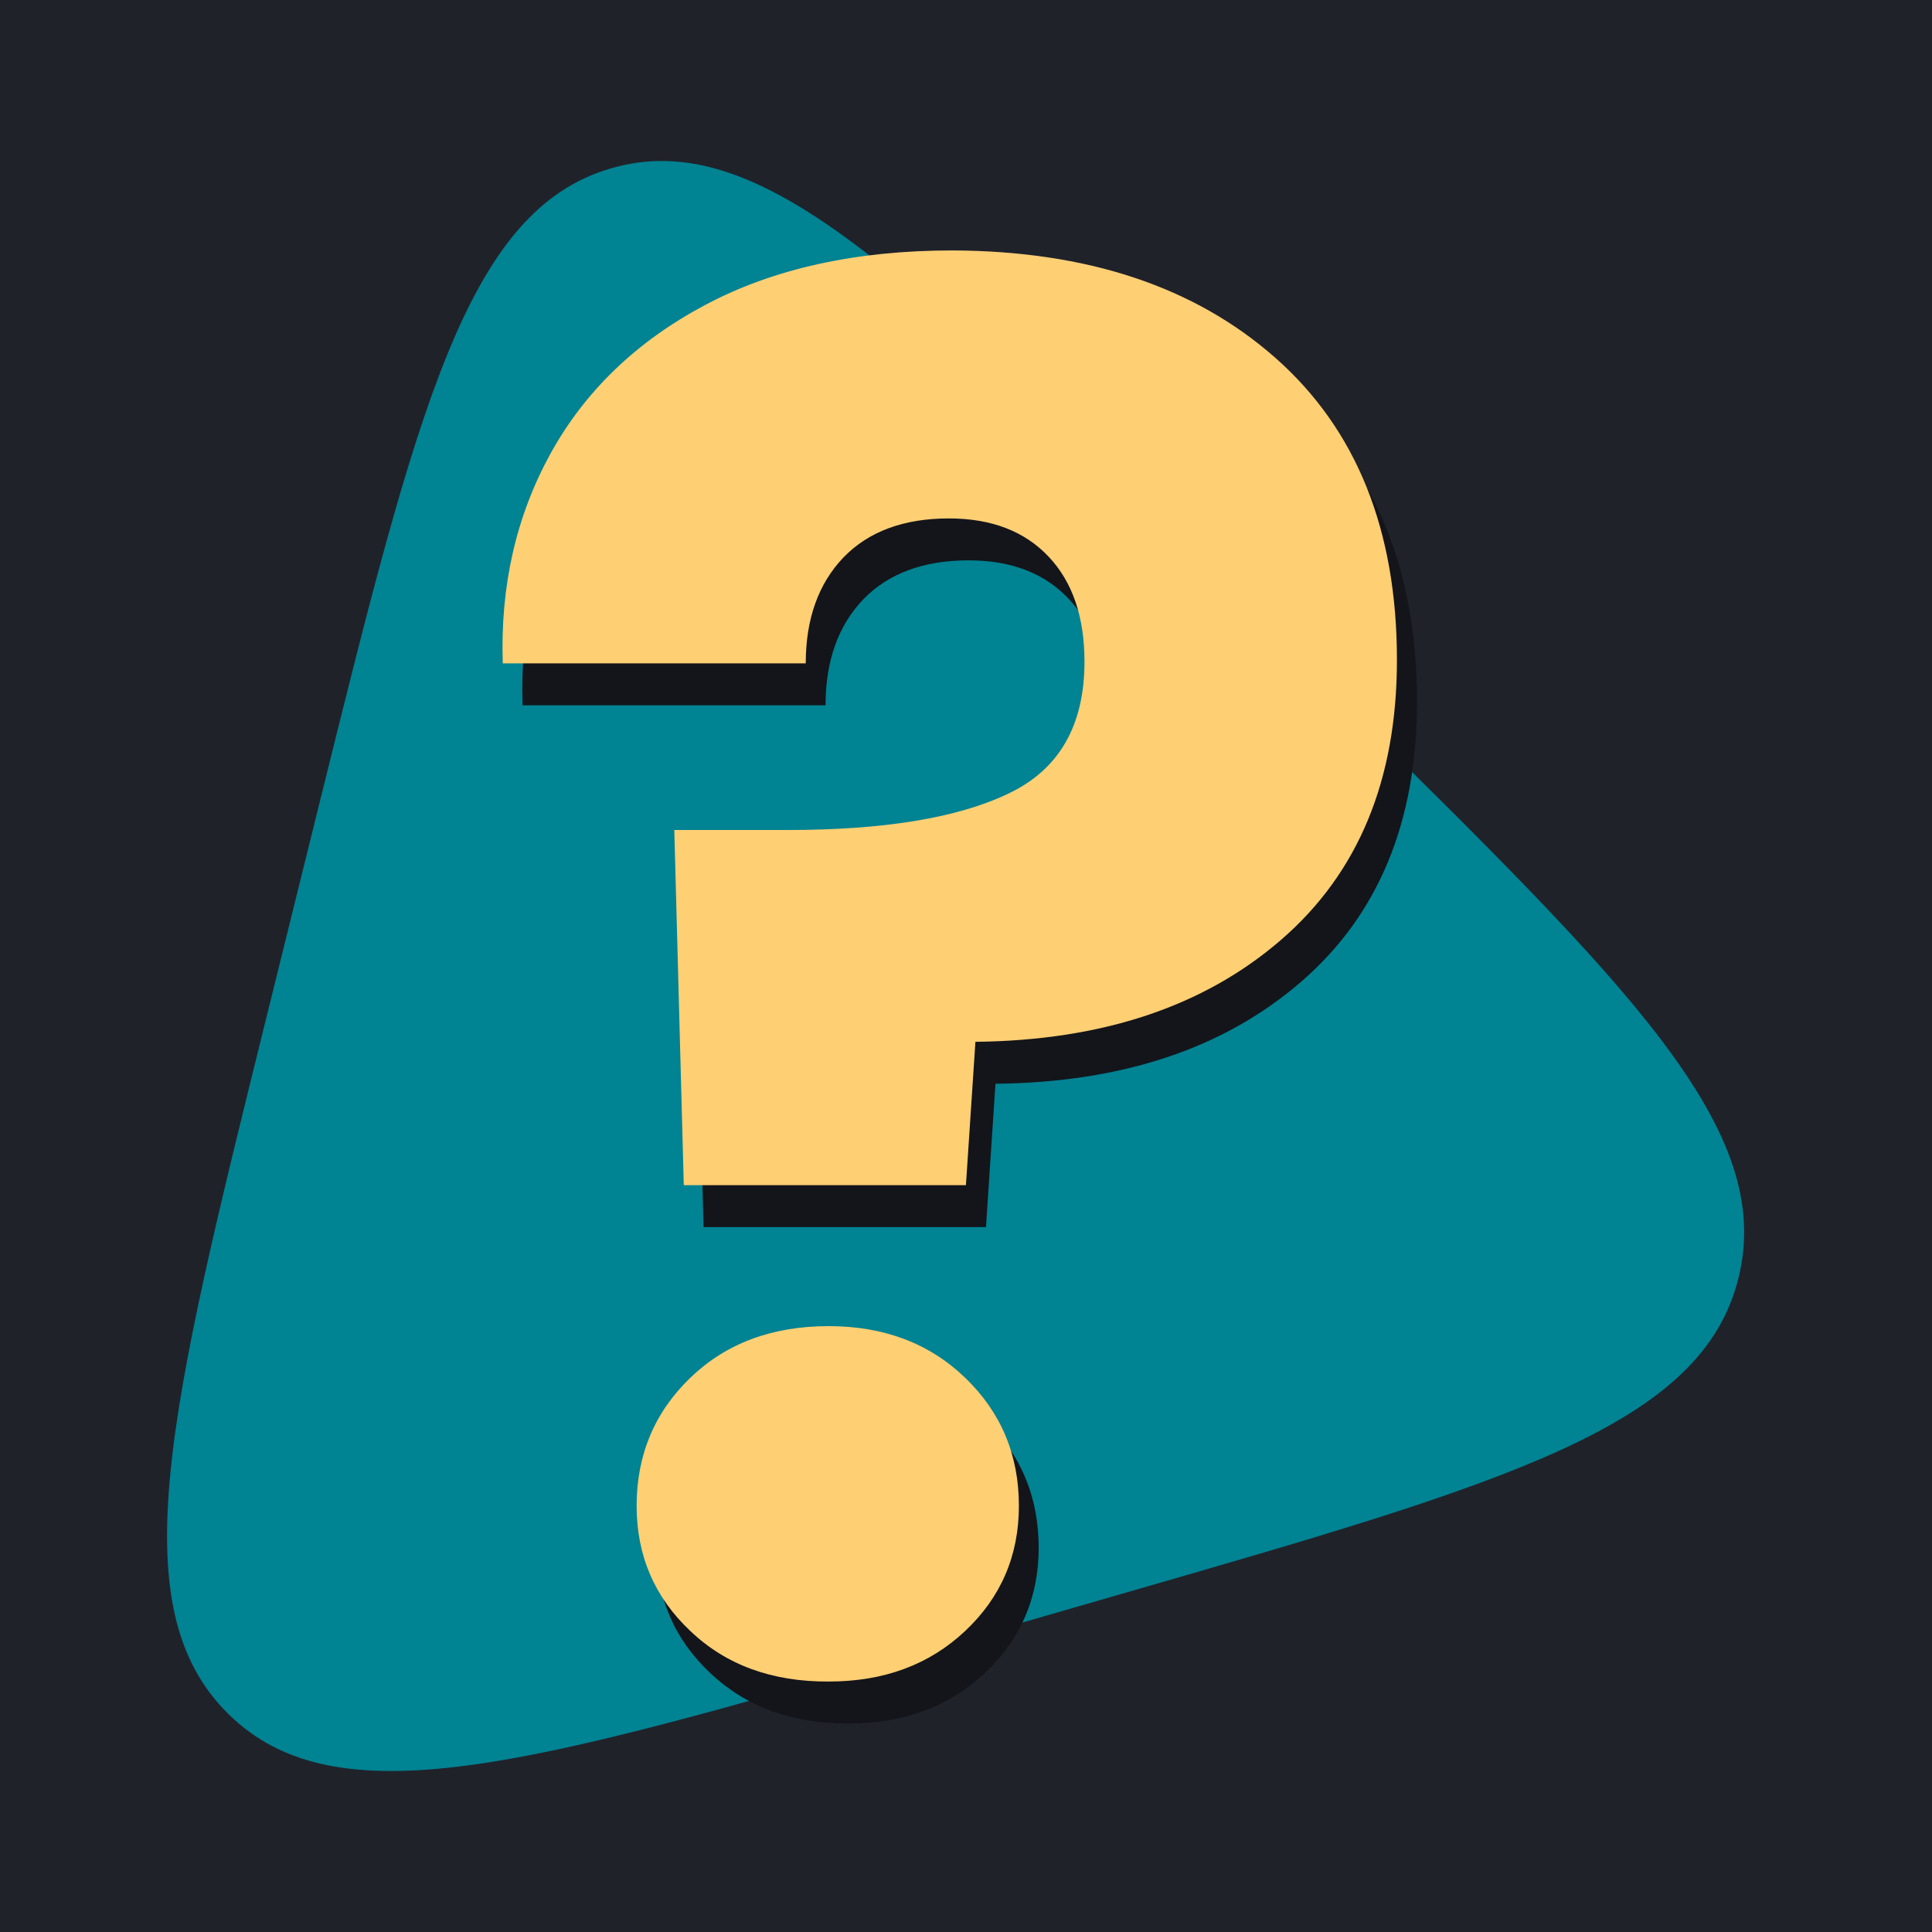
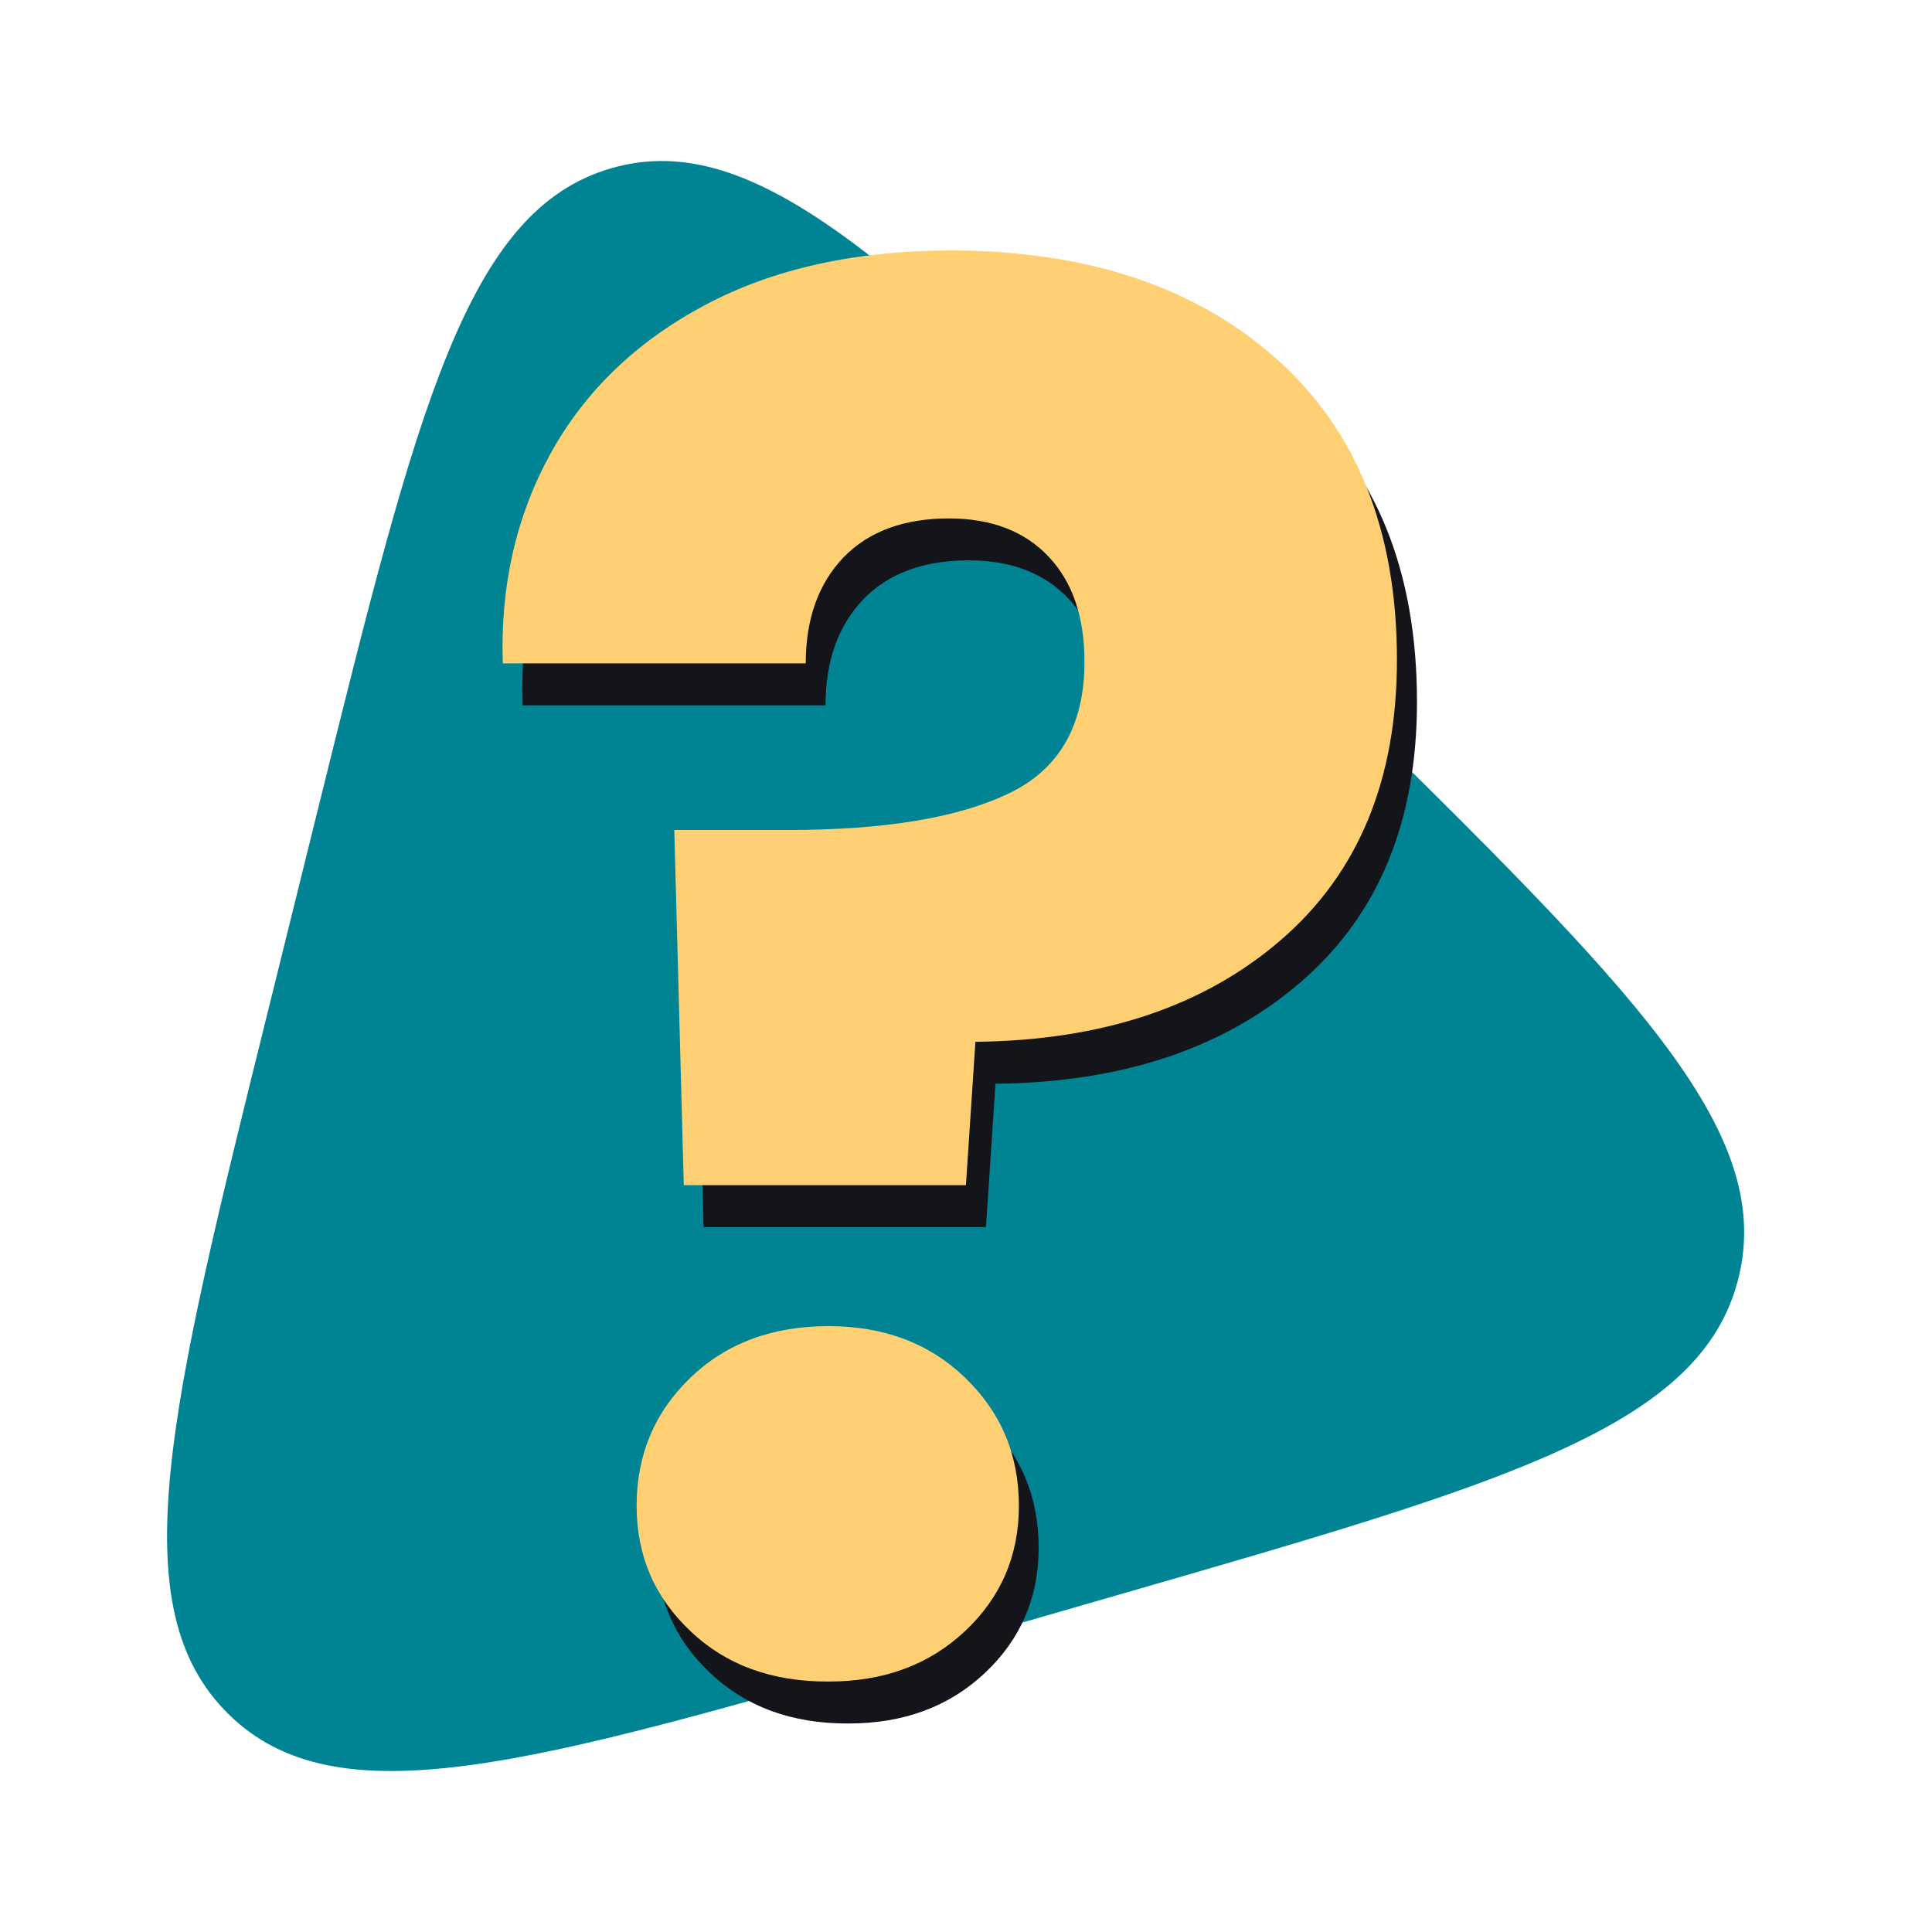
<svg xmlns="http://www.w3.org/2000/svg" width="80" height="80" viewBox="0 0 80 80" fill="none">
-   <rect width="80" height="80" fill="#F5F5F5" />
  <g id="Progress illustrations">
    <g id="Frame 1611">
      <g id="Dark mode">
-         <rect width="4008" height="1424" transform="translate(-968 -992)" fill="#20222A" />
        <g id="Illustrations/ Assessments">
-           <rect x="-911.5" y="-55.5" width="1543" height="191" rx="4.5" stroke="#9747FF" stroke-dasharray="10 5" />
          <g id="Type=Situational test, Device=Desktop">
            <g id="situational test">
              <path id="Vector" d="M13.223 33.274C17.285 16.892 19.316 8.695 25.318 6.965C31.32 5.234 37.291 11.109 49.244 22.881L55.593 29.129C67.535 40.89 73.517 46.776 71.986 52.921C70.465 59.066 62.462 61.376 46.447 65.998L37.945 68.454C21.94 73.075 13.927 75.386 9.456 70.972C4.975 66.557 7.006 58.371 11.069 41.978L13.223 33.274Z" fill="#008393" />
              <g id="Group">
                <path id="Vector_2" d="M53.645 16.559C56.994 19.516 58.674 23.68 58.674 29.062C58.674 34.023 57.081 37.877 53.885 40.645C50.689 43.414 46.467 44.821 41.22 44.876L40.827 50.812H29.133L28.74 36.105H33.42C37.424 36.105 40.467 35.607 42.573 34.599C44.678 33.602 45.725 31.775 45.725 29.139C45.725 27.29 45.234 25.839 44.242 24.787C43.249 23.735 41.874 23.203 40.107 23.203C38.242 23.203 36.78 23.746 35.744 24.82C34.707 25.905 34.184 27.367 34.184 29.206H21.639C21.529 25.994 22.195 23.093 23.624 20.501C25.053 17.921 27.18 15.872 30.017 14.366C32.842 12.86 36.267 12.107 40.26 12.107C45.834 12.129 50.296 13.602 53.645 16.559ZM29.406 69.273C27.922 67.877 27.18 66.15 27.18 64.09C27.18 61.986 27.922 60.214 29.406 58.785C30.889 57.357 32.798 56.648 35.133 56.648C37.413 56.648 39.3 57.357 40.784 58.785C42.267 60.214 43.009 61.975 43.009 64.09C43.009 66.15 42.267 67.877 40.784 69.273C39.3 70.668 37.424 71.366 35.133 71.366C32.798 71.377 30.889 70.679 29.406 69.273Z" fill="#13151A" />
              </g>
              <g id="Group_2">
                <path id="Vector_3" d="M52.815 14.822C56.164 17.779 57.844 21.943 57.844 27.325C57.844 32.287 56.251 36.141 53.055 38.909C49.859 41.678 45.637 43.084 40.39 43.139L39.997 49.075H28.314L27.921 34.369H32.601C36.604 34.369 39.648 33.87 41.753 32.862C43.859 31.866 44.906 30.038 44.906 27.403C44.906 25.553 44.415 24.103 43.422 23.051C42.43 21.998 41.055 21.467 39.288 21.467C37.422 21.467 35.961 22.01 34.924 23.084C33.888 24.169 33.364 25.631 33.364 27.469H20.819C20.71 24.258 21.375 21.356 22.805 18.765C24.234 16.184 26.361 14.136 29.197 12.63C32.023 11.123 35.448 10.37 39.441 10.37C45.015 10.393 49.466 11.865 52.815 14.822ZM28.586 67.537C27.103 66.141 26.361 64.413 26.361 62.354C26.361 60.249 27.103 58.478 28.586 57.049C30.07 55.62 31.979 54.912 34.313 54.912C36.593 54.912 38.481 55.62 39.964 57.049C41.448 58.478 42.19 60.238 42.19 62.354C42.19 64.413 41.448 66.141 39.964 67.537C38.481 68.932 36.604 69.629 34.313 69.629C31.968 69.641 30.059 68.943 28.586 67.537Z" fill="#FFCF74" />
              </g>
            </g>
          </g>
        </g>
      </g>
    </g>
  </g>
</svg>
